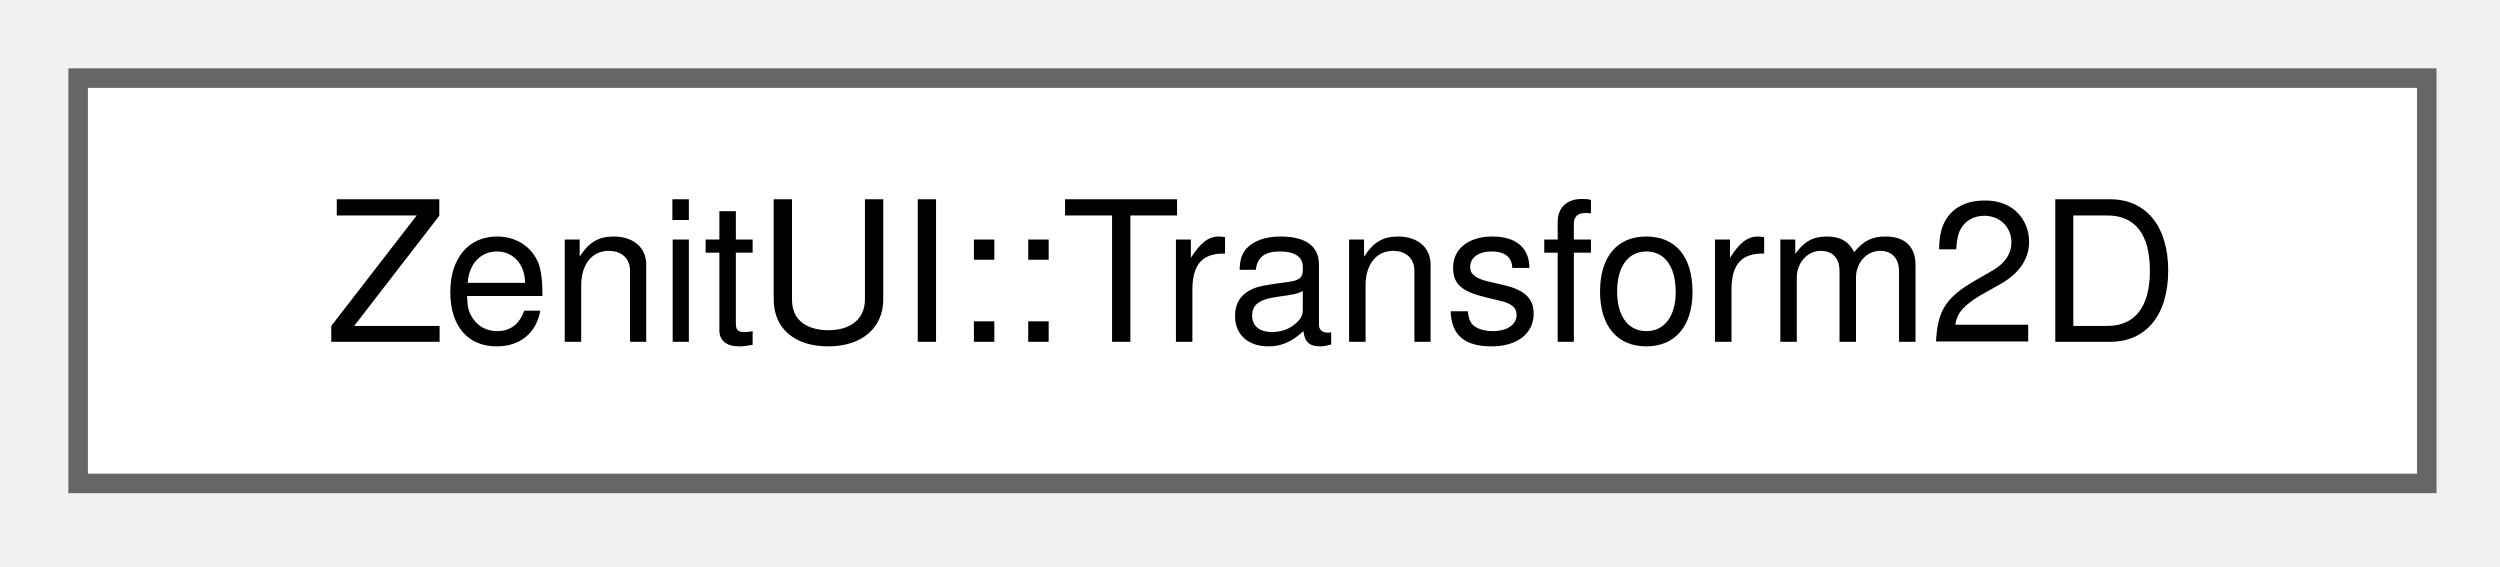
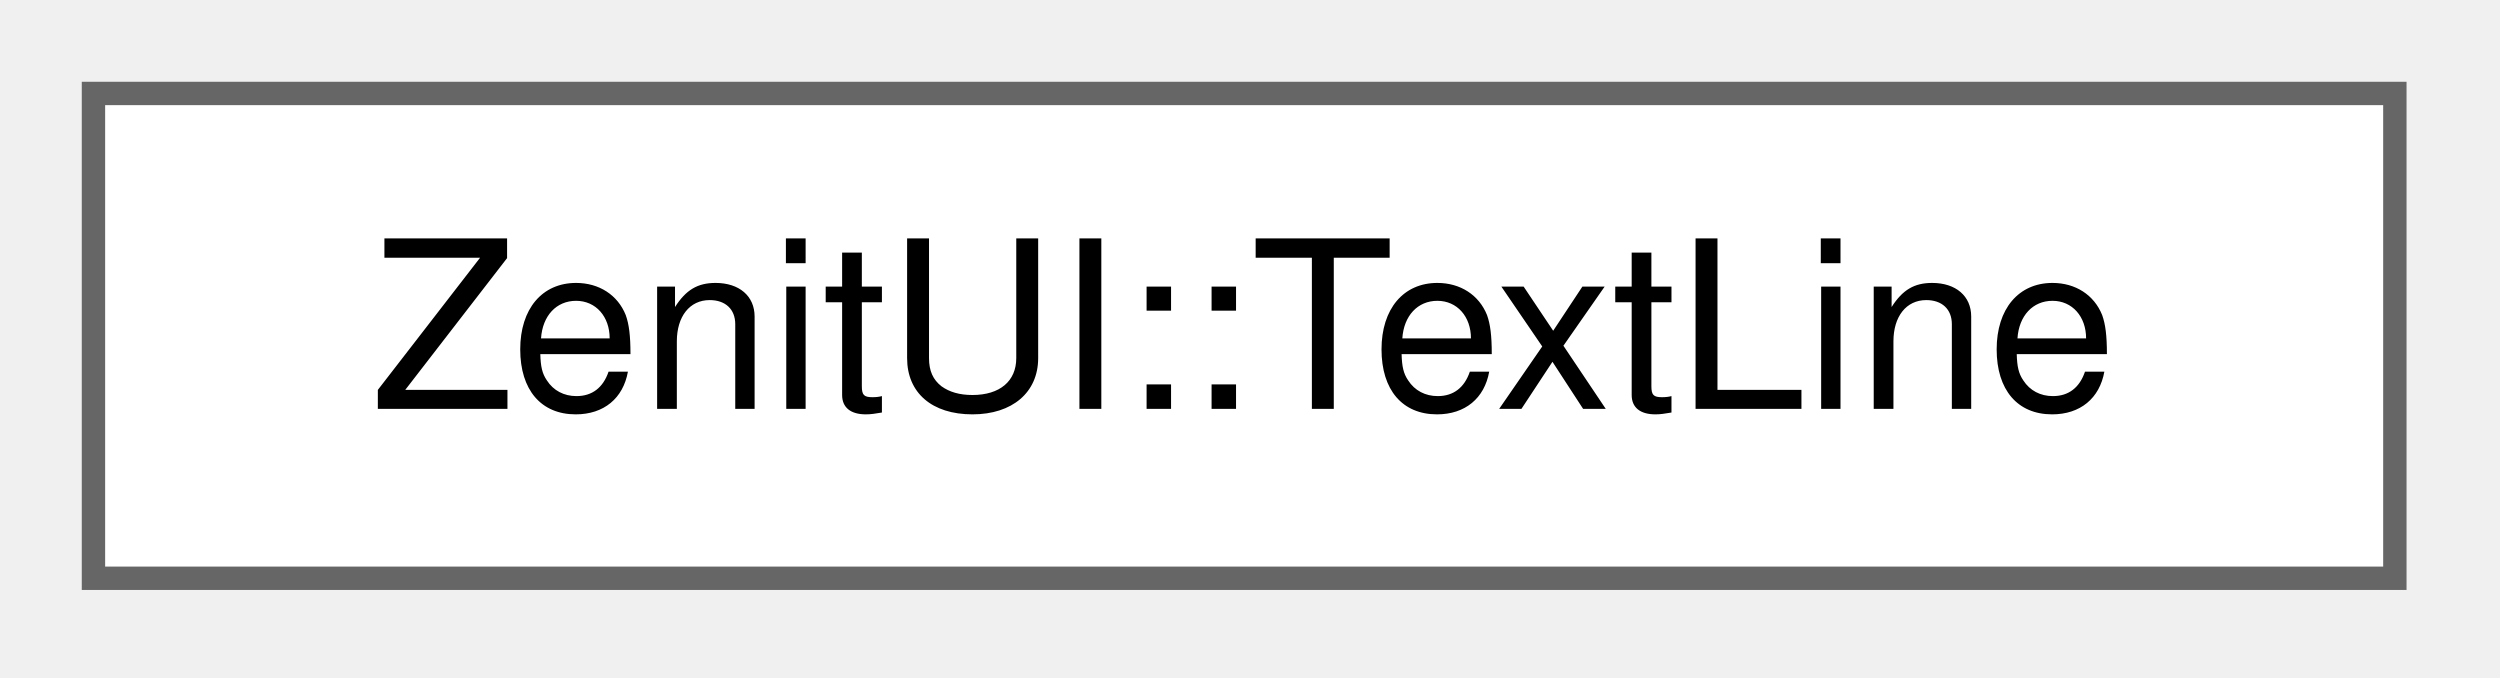
- <svg xmlns="http://www.w3.org/2000/svg" xmlns:xlink="http://www.w3.org/1999/xlink" width="128pt" height="29pt" viewBox="0.00 0.00 128.00 29.00">
+ <svg xmlns="http://www.w3.org/2000/svg" xmlns:xlink="http://www.w3.org/1999/xlink" width="107pt" height="29pt" viewBox="0.00 0.00 107.00 29.00">
  <g id="graph0" class="graph" transform="scale(1 1) rotate(0) translate(4 24.75)">
    <g id="Node000000" class="node">
      <g id="a_Node000000">
-         <a xlink:href="structZenitUI_1_1Transform2D.html" target="_top" xlink:title="2D affine transform stored as pivot + translate + rotation + scale.">
-           <polygon fill="white" stroke="#666666" points="120.25,-20.75 0,-20.75 0,0 120.25,0 120.25,-20.75" />
-           <text xml:space="preserve" text-anchor="middle" x="60.12" y="-7.25" font-family="Helvetica,sans-Serif" font-size="10.00">ZenitUI::Transform2D</text>
+         <a xlink:href="structZenitUI_1_1TextLine.html" target="_top" xlink:title="One visual line produced by TextEngine::layout.">
+           <polygon fill="white" stroke="#666666" points="98.5,-20.75 0,-20.75 0,0 98.5,0 98.5,-20.75" />
+           <text xml:space="preserve" text-anchor="middle" x="49.25" y="-7.25" font-family="Helvetica,sans-Serif" font-size="10.00">ZenitUI::TextLine</text>
        </a>
      </g>
    </g>
  </g>
</svg>
